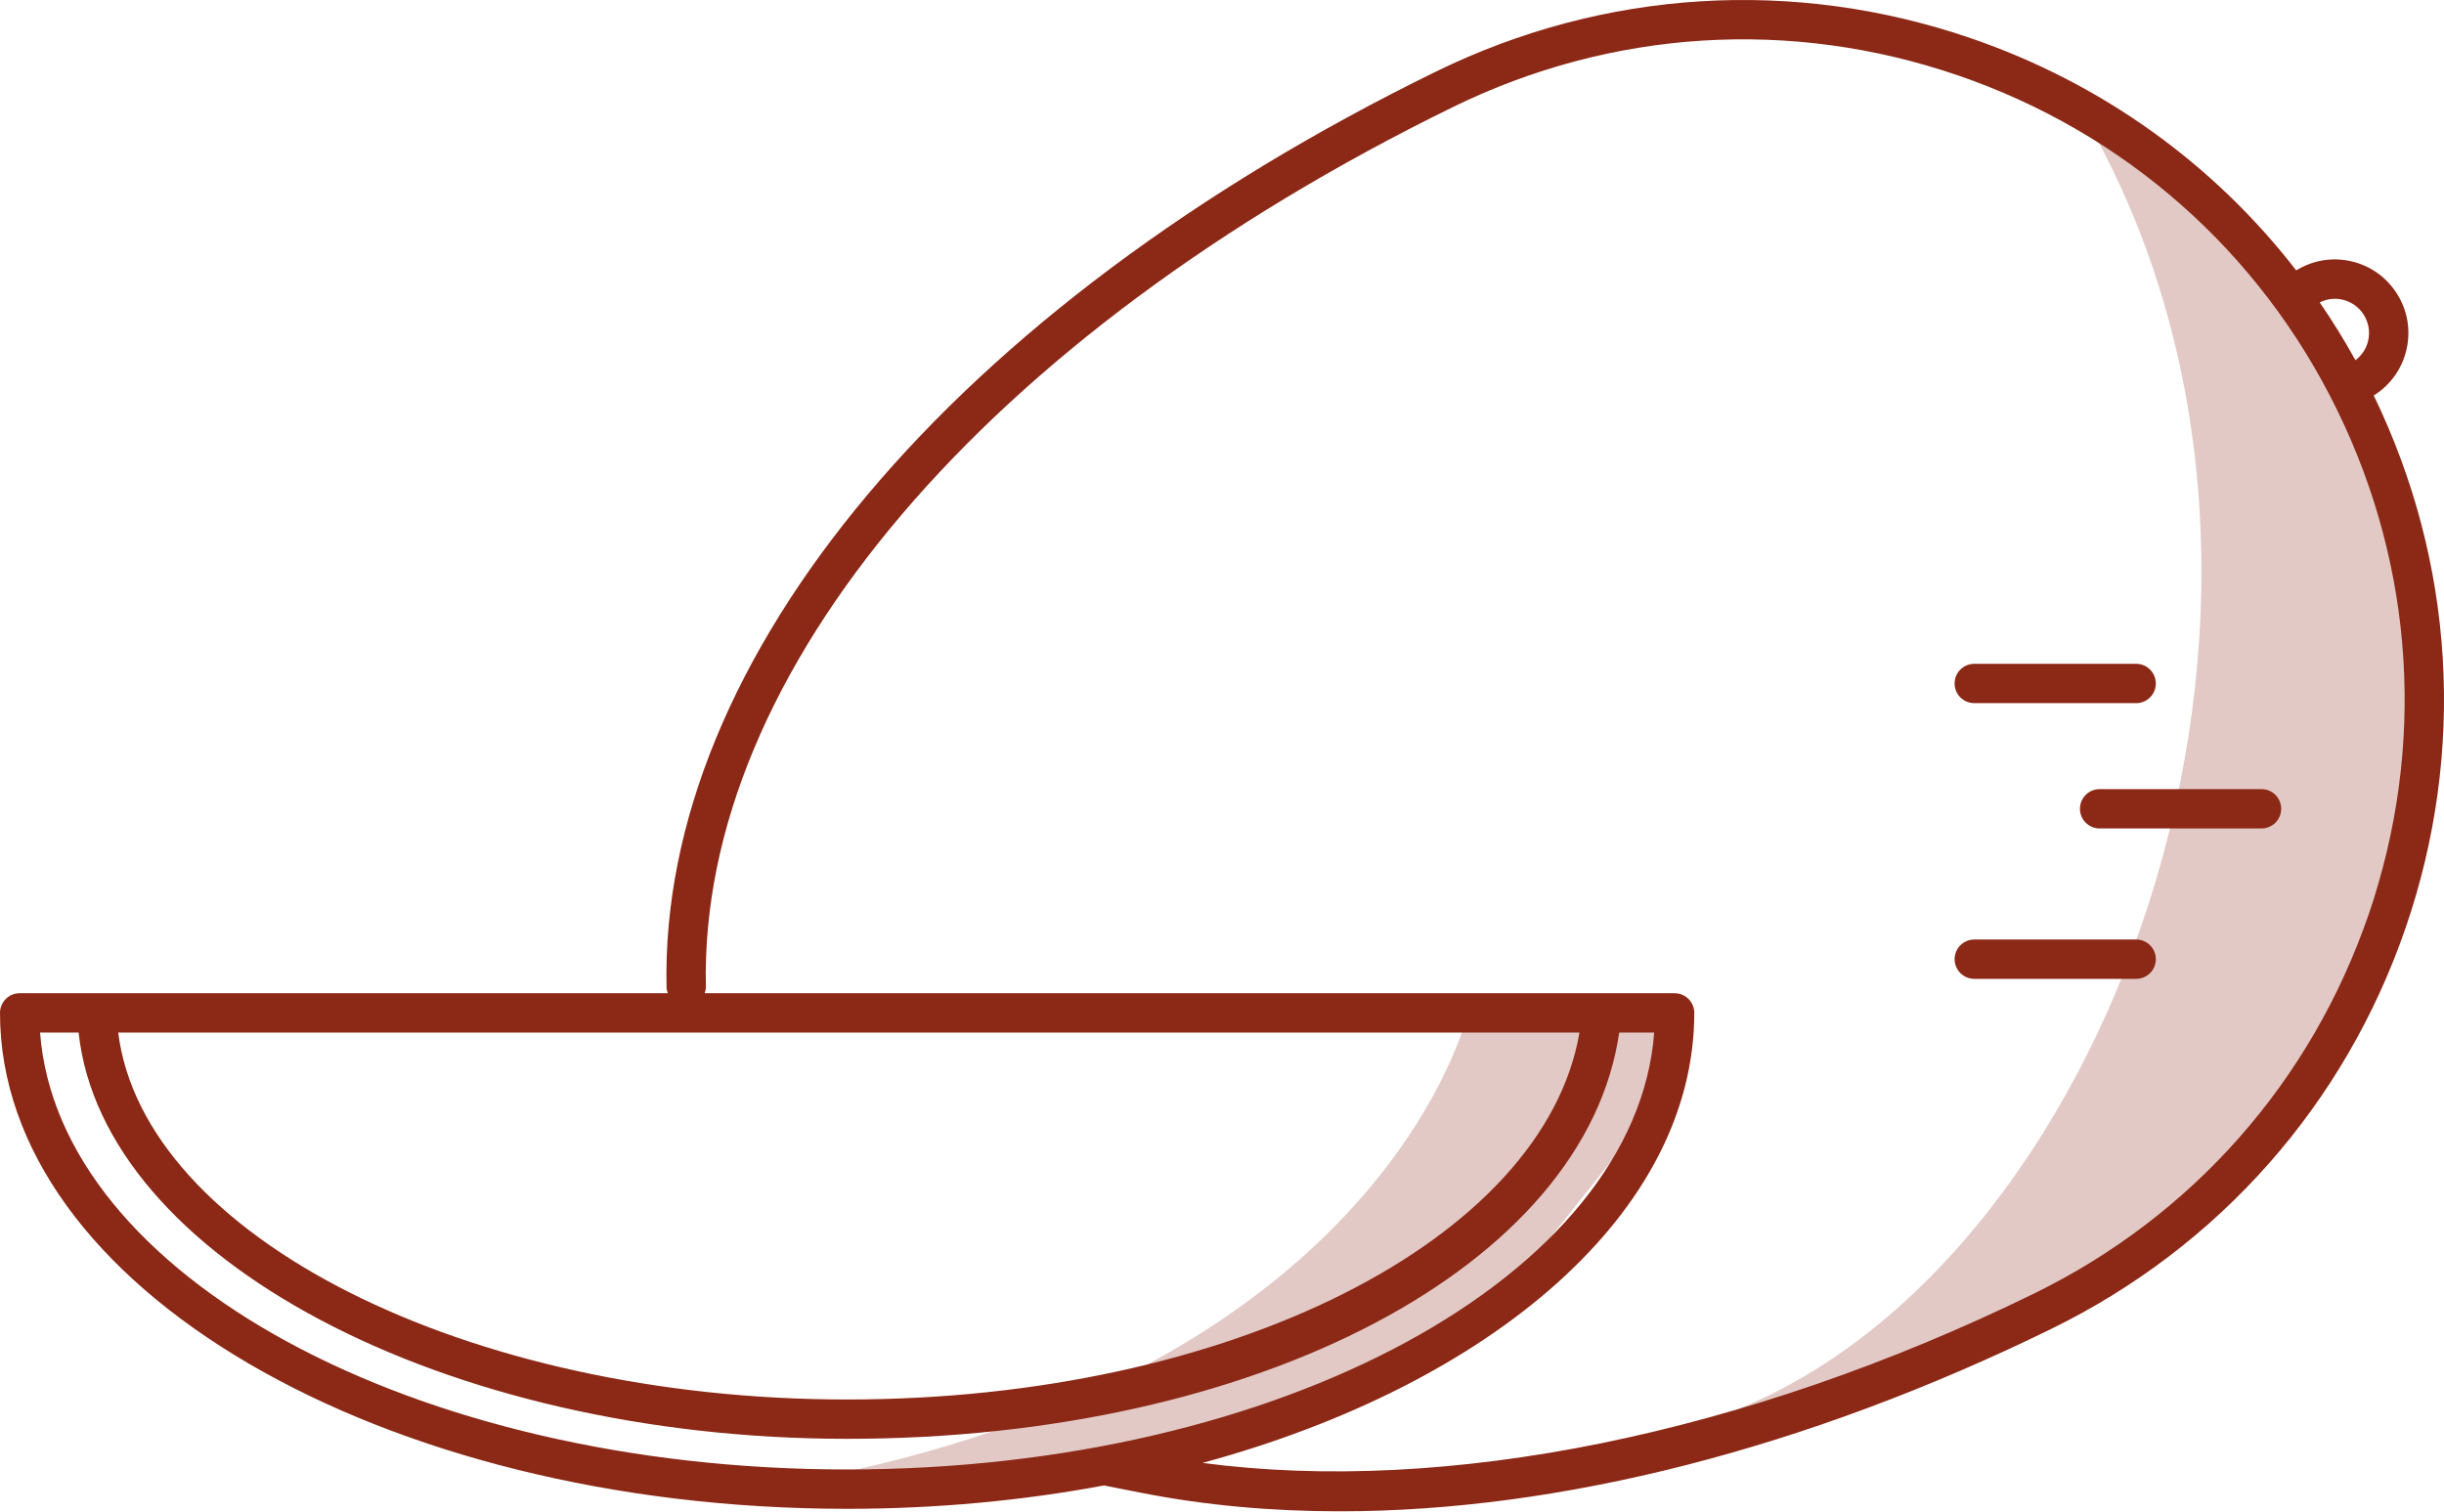
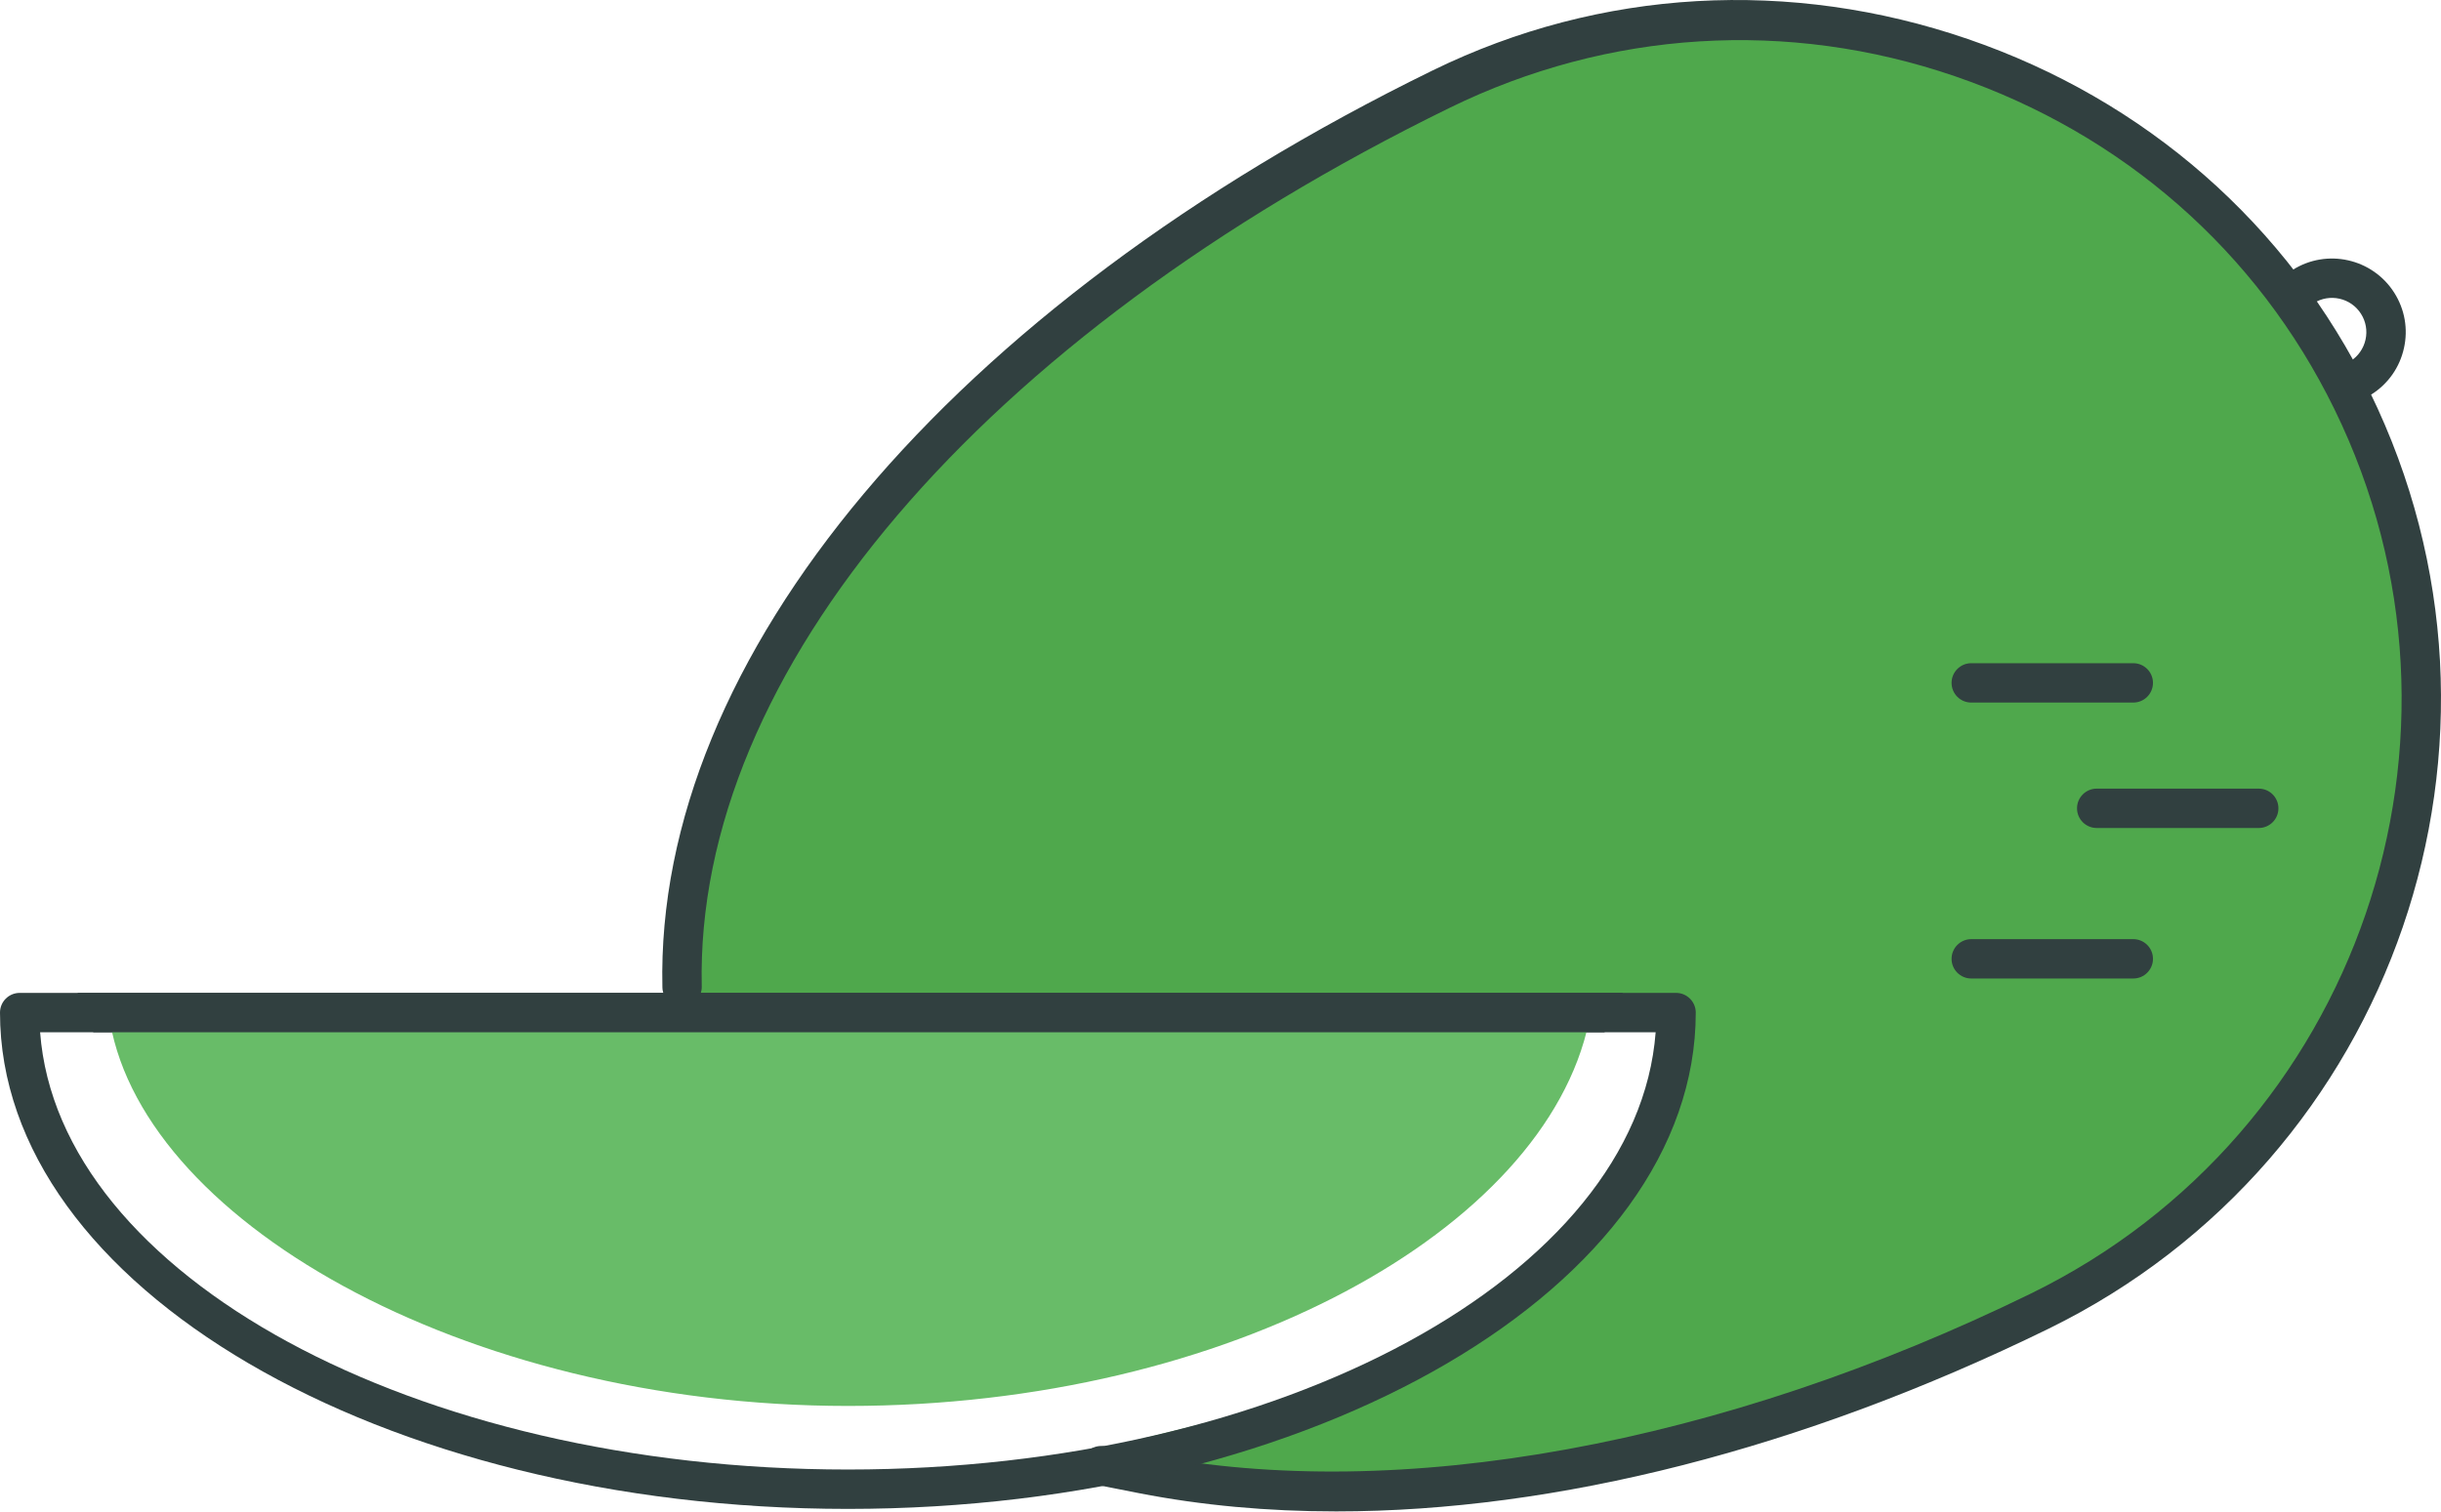
- <svg xmlns="http://www.w3.org/2000/svg" version="1.1" id="Layer_1" x="0px" y="0px" width="155.209px" height="96px" viewBox="0 0 155.209 96" enable-background="new 0 0 155.209 96" xml:space="preserve">
+ <svg xmlns="http://www.w3.org/2000/svg" version="1.1" id="Layer_1" x="0px" y="0px" width="155px" height="96px" viewBox="0 0 155 96" enable-background="new 0 0 155 96" xml:space="preserve">
  <g>
    <g>
-       <path fill="#8C2816" d="M150.745,25.118c0.01-0.006,0.021-0.008,0.031-0.014c1.055-0.67,1.786-1.711,2.058-2.93    c0.271-1.22,0.053-2.472-0.618-3.526c-0.669-1.055-1.71-1.785-2.928-2.057c-1.198-0.268-2.423-0.056-3.463,0.585    c-5.253-6.782-12.363-11.899-20.666-14.749C113.928-1.424,101.867-0.674,91.2,4.543c-30.616,14.973-49.341,37.271-48.87,58.192    c0.003,0.127,0.044,0.241,0.082,0.355H1.249C0.559,63.09,0,63.649,0,64.339c0,17.37,24.134,31.502,53.798,31.502    c5.685,0,11.163-0.523,16.31-1.484l2.467,0.487C76.552,95.618,80.734,96,85.077,96c13.979,0,29.601-3.963,45.187-11.585    c10.668-5.218,18.665-14.276,22.518-25.508C156.615,47.733,155.888,35.743,150.745,25.118z M148.744,19.031    c0.568,0.126,1.053,0.466,1.365,0.957c0.311,0.492,0.414,1.074,0.287,1.642c-0.113,0.506-0.403,0.938-0.81,1.249    c-0.702-1.266-1.458-2.491-2.269-3.67C147.758,18.991,148.255,18.92,148.744,19.031z M100.307,65.588    c-2.259,13.175-22.234,23.309-46.508,23.309c-24.218,0-44.672-10.385-46.293-23.309H100.307z M2.545,65.588h2.448    c1.529,14.286,23.179,25.807,48.805,25.807c26.155,0,46.892-11.016,49.032-25.807h2.222    c-1.162,15.415-23.707,27.754-51.253,27.754C26.252,93.343,3.707,81.004,2.545,65.588z M150.418,58.096    c-3.637,10.6-11.184,19.151-21.251,24.075c-18.326,8.96-37.34,12.801-52.801,10.754c18.42-5.006,31.231-15.933,31.231-28.586    c0-0.69-0.559-1.249-1.249-1.249H44.754c0.043-0.131,0.077-0.266,0.074-0.412c-0.449-19.934,17.74-41.351,47.469-55.891    c10.068-4.923,21.45-5.635,32.052-1.996c10.601,3.637,19.151,11.185,24.074,21.253C153.346,36.112,154.056,47.495,150.418,58.096z    " />
-       <path fill="#8C2816" d="M125.378,44.664h10.281c0.69,0,1.249-0.559,1.249-1.249c0-0.69-0.559-1.249-1.249-1.249h-10.281    c-0.69,0-1.249,0.559-1.249,1.249C124.129,44.104,124.688,44.664,125.378,44.664z" />
-       <path fill="#8C2816" d="M135.66,59.679h-10.281c-0.69,0-1.249,0.559-1.249,1.249c0,0.69,0.559,1.249,1.249,1.249h10.281    c0.69,0,1.249-0.559,1.249-1.249C136.909,60.238,136.349,59.679,135.66,59.679z" />
-       <path fill="#8C2816" d="M143.62,50.126h-10.281c-0.69,0-1.249,0.559-1.249,1.249c0,0.69,0.559,1.249,1.249,1.249h10.281    c0.69,0,1.249-0.559,1.249-1.249C144.869,50.686,144.31,50.126,143.62,50.126z" />
+       <g>
+         <g>
+           <path fill="#314040" d="M149.92,25.245c-0.414,0-0.818-0.205-1.056-0.58c-0.37-0.583-0.198-1.355,0.385-1.725      c0.491-0.312,0.831-0.798,0.958-1.366c0.127-0.568,0.025-1.151-0.288-1.643c-0.644-1.015-1.994-1.315-3.009-0.671      c-0.582,0.371-1.355,0.199-1.725-0.385c-0.37-0.583-0.198-1.355,0.385-1.725c2.178-1.384,5.075-0.738,6.46,1.44      c0.67,1.055,0.89,2.308,0.617,3.528c-0.272,1.22-1.003,2.261-2.059,2.931C150.381,25.183,150.15,25.245,149.92,25.245z" />
+         </g>
+       </g>
+       <path fill="#4FA84C" d="M42.753,63.807c0,0,1.345-29.177,28.336-45.635C89.846,6.735,107.554-3.187,124.844,2.969    c7.446,2.651,15.074,7.717,22.246,17.865c20.292,28.713-2.412,57.589-26.833,66.339c-16.623,5.956-40.202,9.152-50.5,5.333    c-2.087-0.774,16.532-2.916,25.875-9.833c7.746-5.735,12.12-16.248,10.125-18.453L42.753,63.807z" />
+       <g>
+         <path opacity="0.25" fill="#314040" d="M113.867,89.396c-0.308,0.072-0.646,0.151-0.988,0.231     C113.262,89.539,113.587,89.462,113.867,89.396z" />
+         <path opacity="0.25" fill="#314040" d="M110.193,90.258c0,0,0.363-0.085,0.891-0.209     C110.802,90.115,110.51,90.184,110.193,90.258z" />
+         <path opacity="0.25" fill="#314040" d="M112.88,89.628c-0.574,0.135-1.156,0.271-1.633,0.383     C111.876,89.863,112.417,89.737,112.88,89.628z" />
+         <path opacity="0.25" fill="#314040" d="M115.062,89.117c-0.169,0.04-0.45,0.105-0.792,0.186     C114.656,89.212,114.913,89.152,115.062,89.117z" />
+         <path opacity="0.25" fill="#314040" d="M141.396,13.863c0.006,0.006,0.011,0.012,0.017,0.018l0.069,0.045L141.396,13.863z" />
+         <path opacity="0.25" fill="#314040" d="M141.396,13.863c-2.581-2.652-5.679-5.057-9.452-6.938L141.396,13.863z" />
+         <path opacity="0.25" fill="#314040" d="M115.062,89.117C115.303,89.06,115.276,89.066,115.062,89.117L115.062,89.117z" />
+       </g>
+       <g>
+         <g>
+           <path fill="#314040" d="M84.842,96c-4.347,0.001-8.532-0.382-12.511-1.157l-2.653-0.523c-0.677-0.134-1.118-0.792-0.984-1.469      c0.133-0.678,0.795-1.114,1.468-0.984l2.65,0.524c16.013,3.119,36.482-0.61,56.15-10.23      c20.799-10.172,29.444-35.369,19.272-56.168c-4.927-10.075-13.484-17.509-24.093-21.149c-10.608-3.641-22-2.931-32.075,1.997      C62.314,21.392,44.111,42.705,44.56,62.654c0.016,0.691-0.531,1.263-1.221,1.278c-0.718,0.028-1.263-0.532-1.278-1.222      C41.589,41.774,60.33,19.46,90.968,4.475c10.674-5.223,22.744-5.853,33.985-1.997c11.241,3.857,20.306,11.741,25.527,22.417      c10.777,22.037,1.618,48.733-20.419,59.512C114.464,92.034,98.831,96,84.842,96z" />
+         </g>
+       </g>
+       <g>
+         <path fill="#314040" d="M135.461,44.625h-10.289c-0.69,0-1.25-0.559-1.25-1.25c0-0.69,0.56-1.25,1.25-1.25h10.289     c0.69,0,1.25,0.56,1.25,1.25C136.711,44.065,136.151,44.625,135.461,44.625z" />
+       </g>
+       <g>
+         <path fill="#314040" d="M135.461,62.152h-10.289c-0.69,0-1.25-0.56-1.25-1.25c0-0.69,0.56-1.25,1.25-1.25h10.289     c0.69,0,1.25,0.56,1.25,1.25C136.711,61.593,136.151,62.152,135.461,62.152z" />
+       </g>
+       <g>
+         <path fill="#314040" d="M143.427,52.592h-10.289c-0.69,0-1.25-0.559-1.25-1.25c0-0.69,0.56-1.25,1.25-1.25h10.289     c0.69,0,1.25,0.56,1.25,1.25C144.677,52.032,144.118,52.592,143.427,52.592z" />
+       </g>
    </g>
-     <path opacity="0.25" fill="#8C2816" d="M141.628,13.189l-9.538-6.257c17.774,29.923,2.44,72.84-21.751,82.589c0,0,11.353-2.66,0,0   l0,0c0,0,32.192-8.167,37.858-24.833c5.667-16.667,7.167-21.5,5-29.5c-2.167-8-7.127-22.028-21.107-29" />
-     <path opacity="0.25" fill="#8C2816" d="M93.28,64.148c0,0-4.75,21.5-38.876,29.192v1.683c0,0,33.129-3.079,40.251-11.75   c7.121-8.671,10.25-12.875,10.25-12.875l0.75-5.125L93.28,64.148z" />
+     <g>
+       <polygon fill="#314040" points="101.885,65.566 5.926,65.566 4.923,63.066 103.045,63.066   " />
+       <path fill="#68BC68" d="M6.897,64.316C8.58,77.313,29.293,89.302,53.848,89.302c24.213,0,44.253-11.21,47.041-24.387L6.897,64.316    z" />
+       <g>
+         <path fill="#314040" d="M53.839,95.841C24.152,95.841,0,81.699,0,64.316c0-0.69,0.559-1.25,1.25-1.25h105.178     c0.69,0,1.25,0.56,1.25,1.25C107.678,81.699,83.526,95.841,53.839,95.841z M2.547,65.566     c1.163,15.426,23.725,27.774,51.292,27.774s50.129-12.349,51.292-27.774H2.547z" />
+       </g>
+     </g>
  </g>
</svg>
